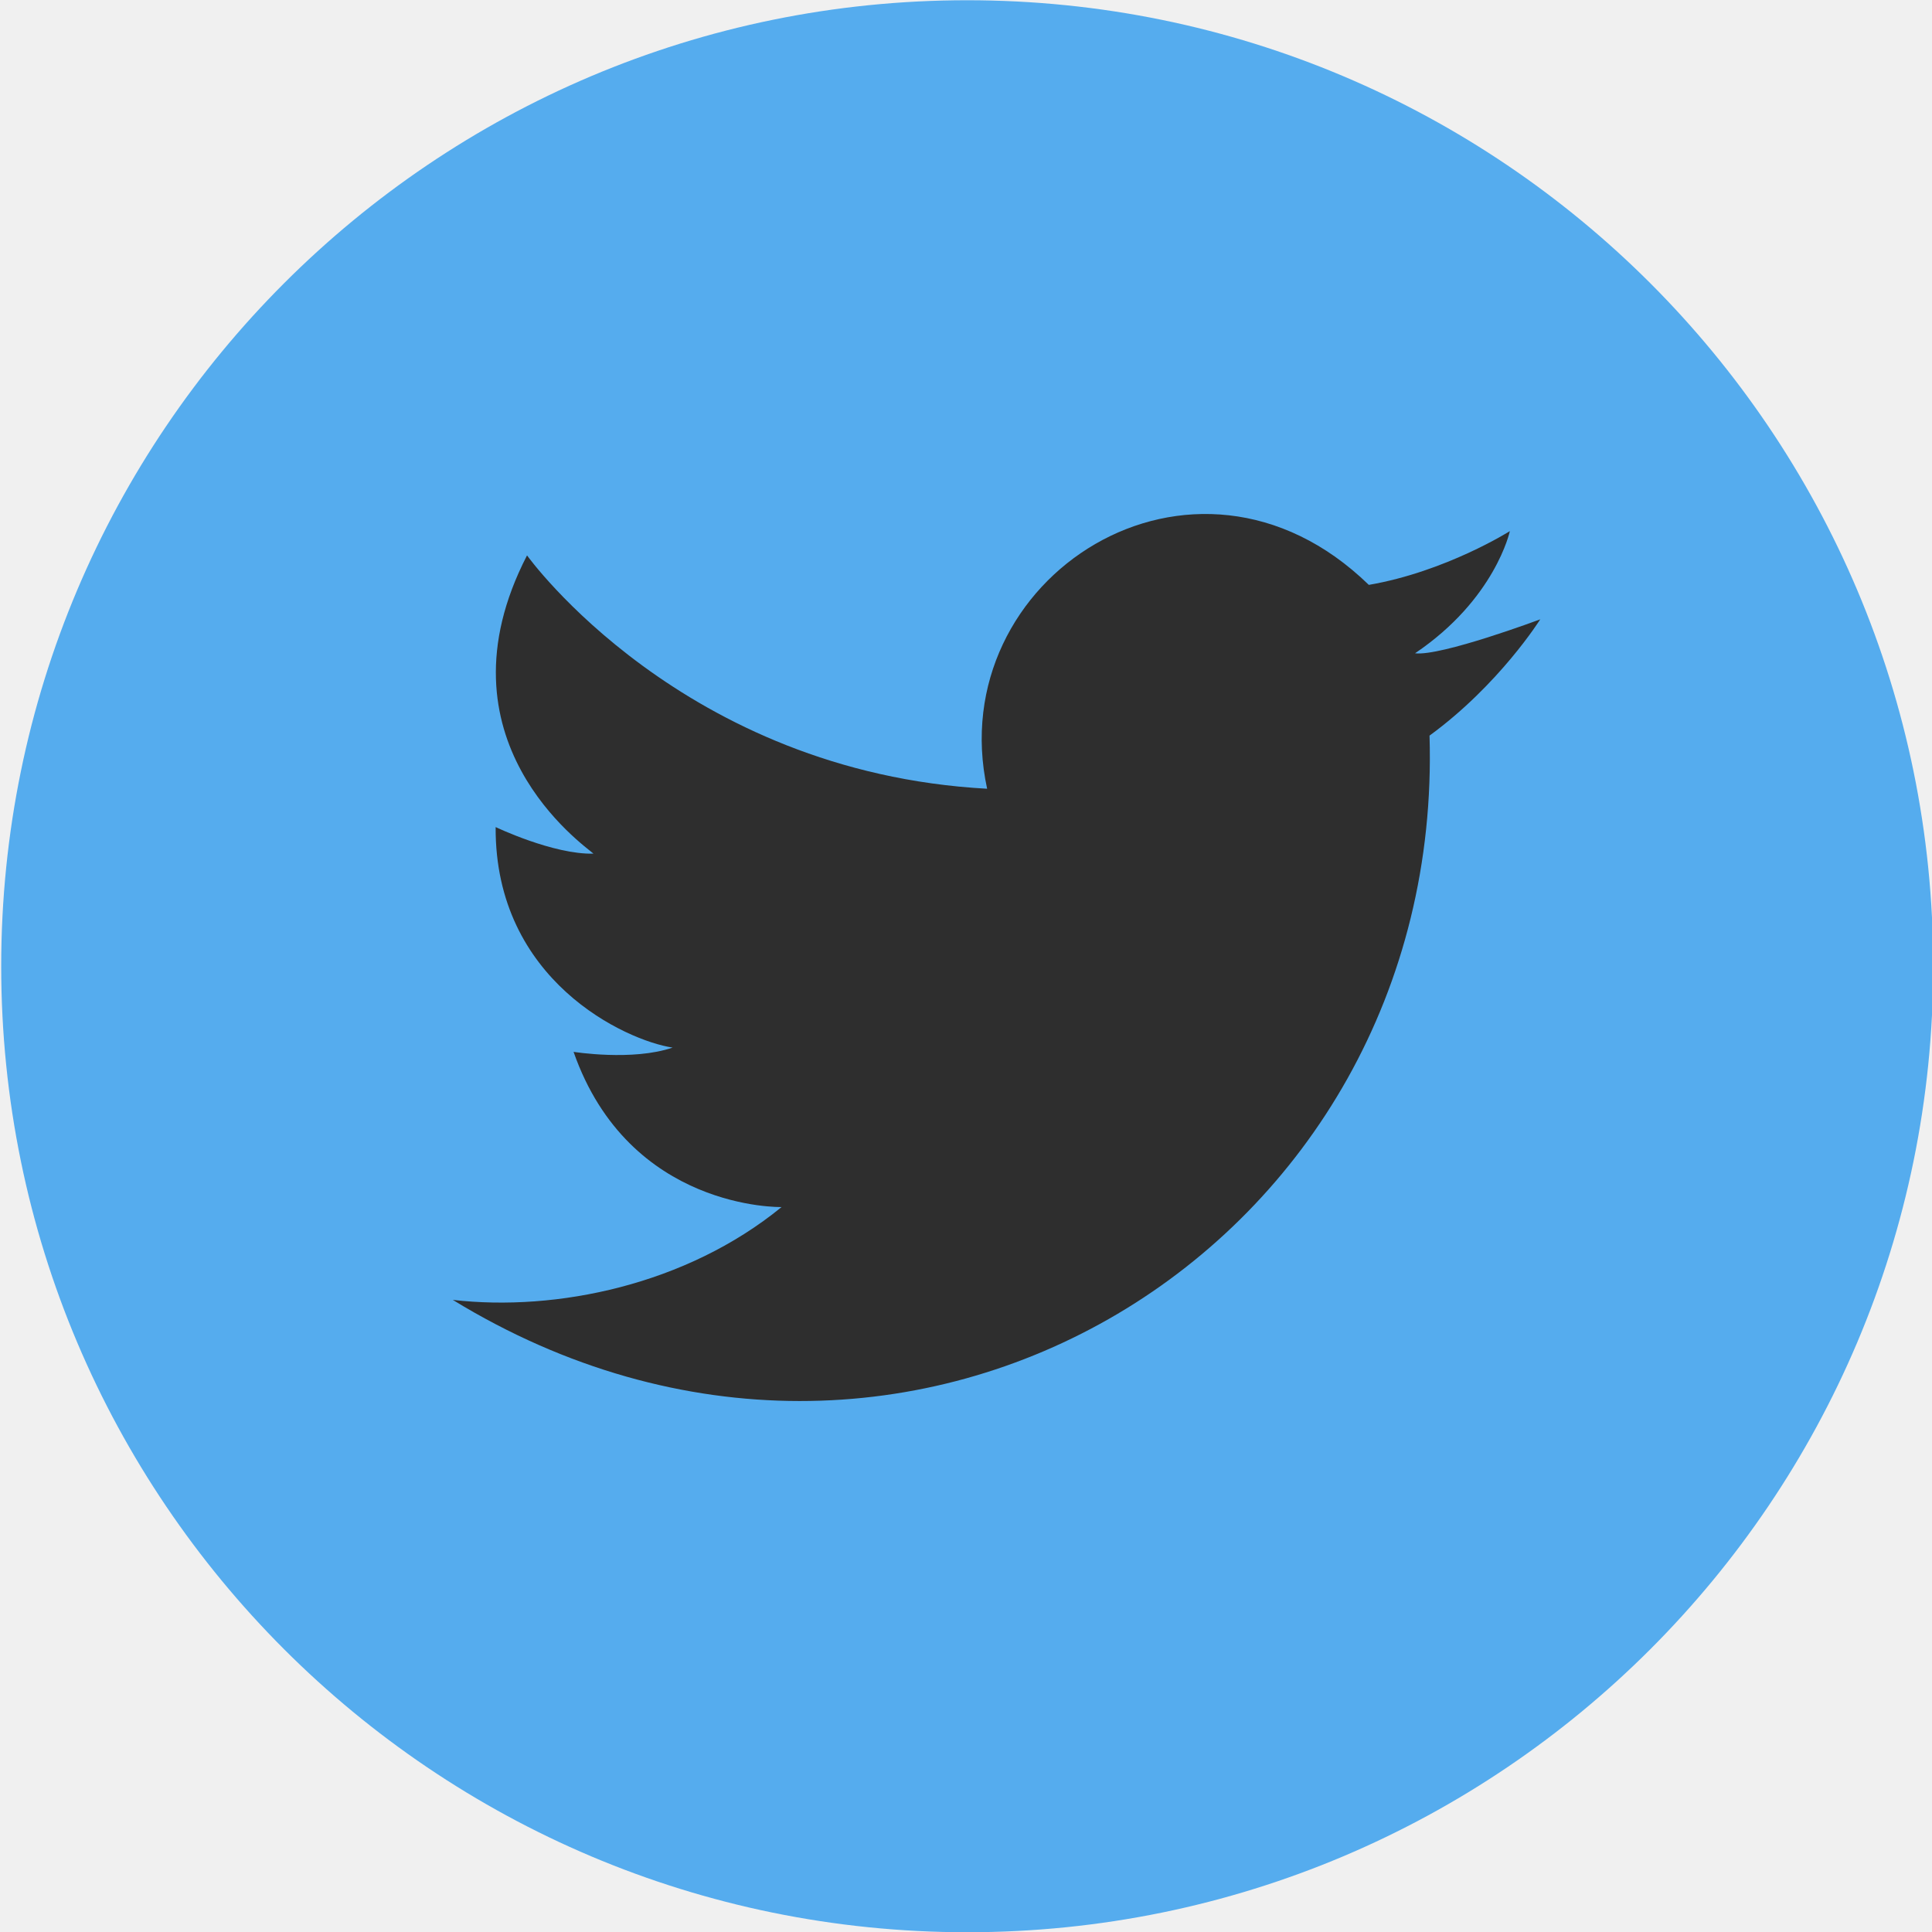
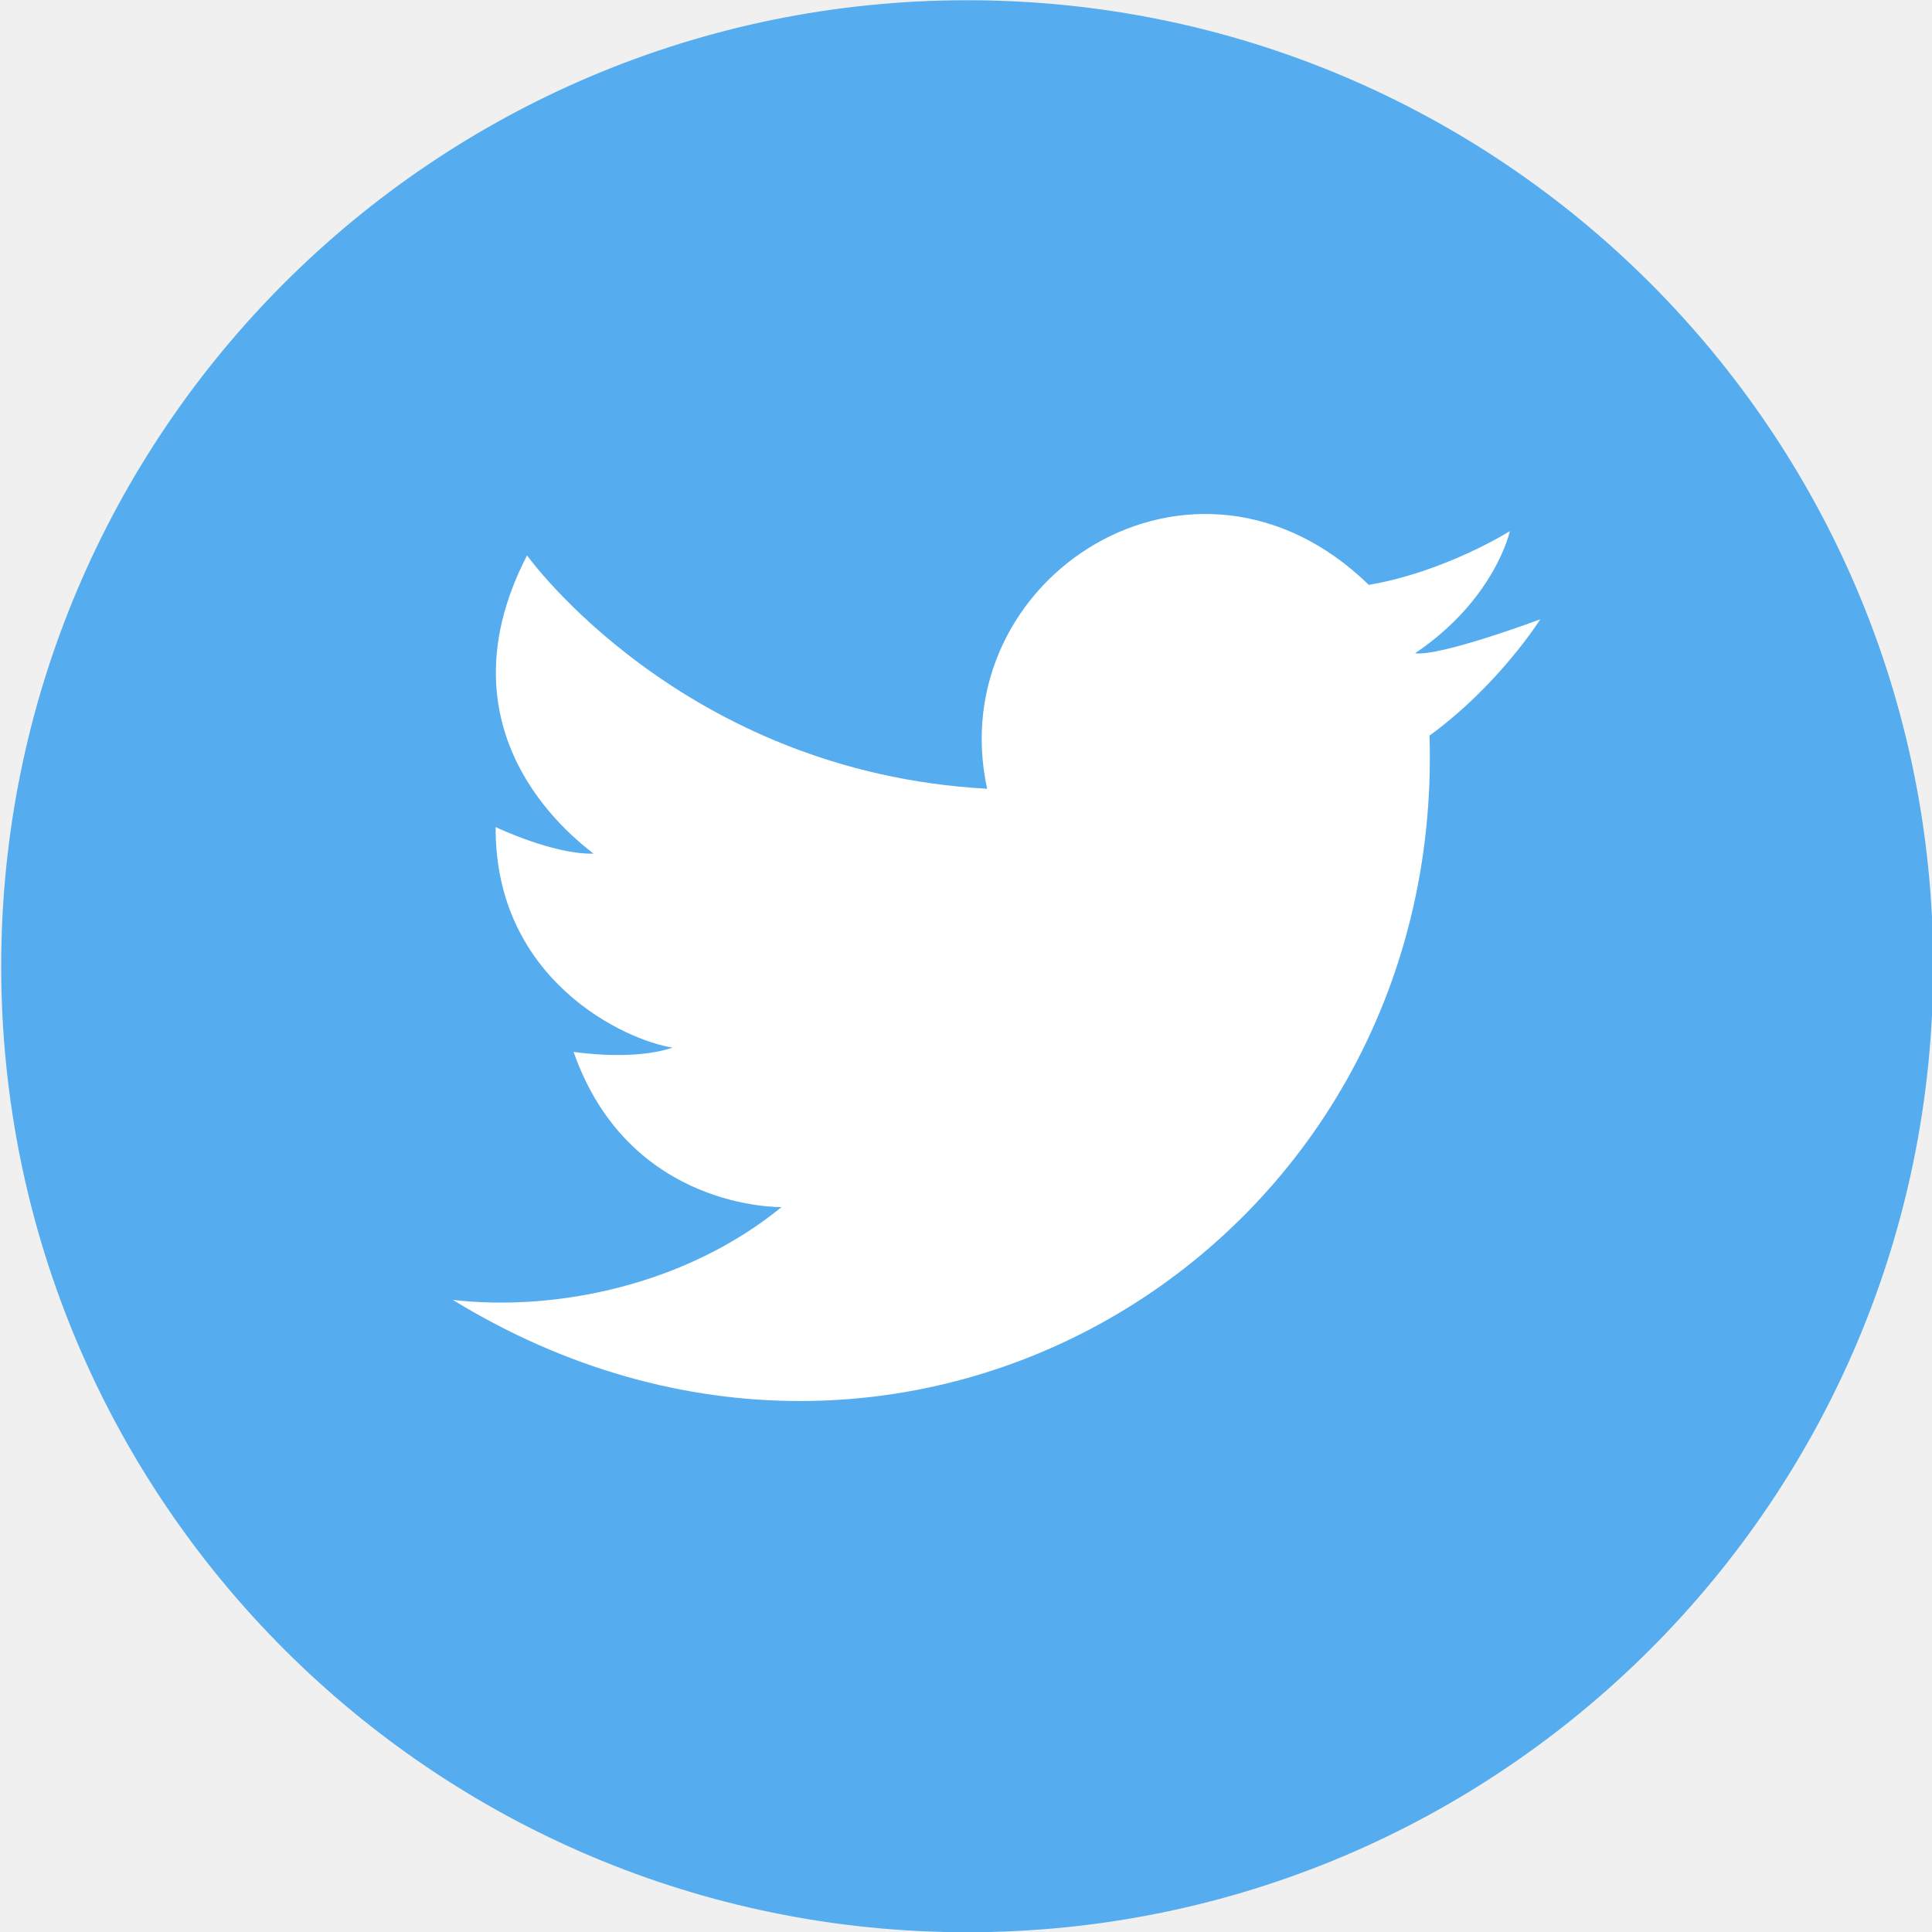
<svg xmlns="http://www.w3.org/2000/svg" version="1.1" id="Layer_1" x="0px" y="0px" width="512px" height="512px" viewBox="0 0 64 64" enable-background="new 0 0 64 64" xml:space="preserve">
+   <defs id="defs17" />
  <g id="Layer_1_1_">
    <g id="svg3354">
      <g id="layer1">
        <circle id="path3364" fill="#55ACEE" cx="32.04" cy="32.008" r="32" />
      </g>
    </g>
  </g>
-   <g id="bird_1_">
-     <g id="bird">
-       <path fill="#2E2E2E" d="M32.7,26.128c-1.513-6.972,6.847-12.394,12.644-6.753c2.547-0.438,4.672-1.781,4.672-1.781    s-0.48,2.252-3.141,4.047c0.859,0.105,4.148-1.125,4.148-1.125s-1.356,2.164-3.668,3.852C47.867,41.311,30.067,52.277,15,43.061    c3.438,0.394,7.735-0.498,10.891-3.076c0,0-5.047,0.125-6.891-5.141c0,0,1.953,0.313,3.281-0.141    c-1.547-0.234-5.891-2.219-5.862-7.305c0,0,1.915,0.915,3.24,0.88c-0.292-0.266-5.359-3.766-2.2-9.88    C17.458,18.399,22.601,25.579,32.7,26.128z" />
-       <path fill="#2E2E2E" d="M51.584,28.723" />
+   <g id="bird_1_" style="fill:#ffffff;fill-opacity:1">
+     <g id="bird" style="fill:#ffffff;fill-opacity:1">
+       <path fill="#2E2E2E" d="M32.7,26.128c-1.513-6.972,6.847-12.394,12.644-6.753c2.547-0.438,4.672-1.781,4.672-1.781    s-0.48,2.252-3.141,4.047c0.859,0.105,4.148-1.125,4.148-1.125s-1.356,2.164-3.668,3.852C47.867,41.311,30.067,52.277,15,43.061    c3.438,0.394,7.735-0.498,10.891-3.076c0,0-5.047,0.125-6.891-5.141c0,0,1.953,0.313,3.281-0.141    c-1.547-0.234-5.891-2.219-5.862-7.305c0,0,1.915,0.915,3.24,0.88c-0.292-0.266-5.359-3.766-2.2-9.88    C17.458,18.399,22.601,25.579,32.7,26.128z" id="path11" style="fill:#ffffff;fill-opacity:1" />
+       <path fill="#2E2E2E" d="M51.584,28.723" id="path13" style="fill:#ffffff;fill-opacity:1" />
    </g>
  </g>
</svg>
